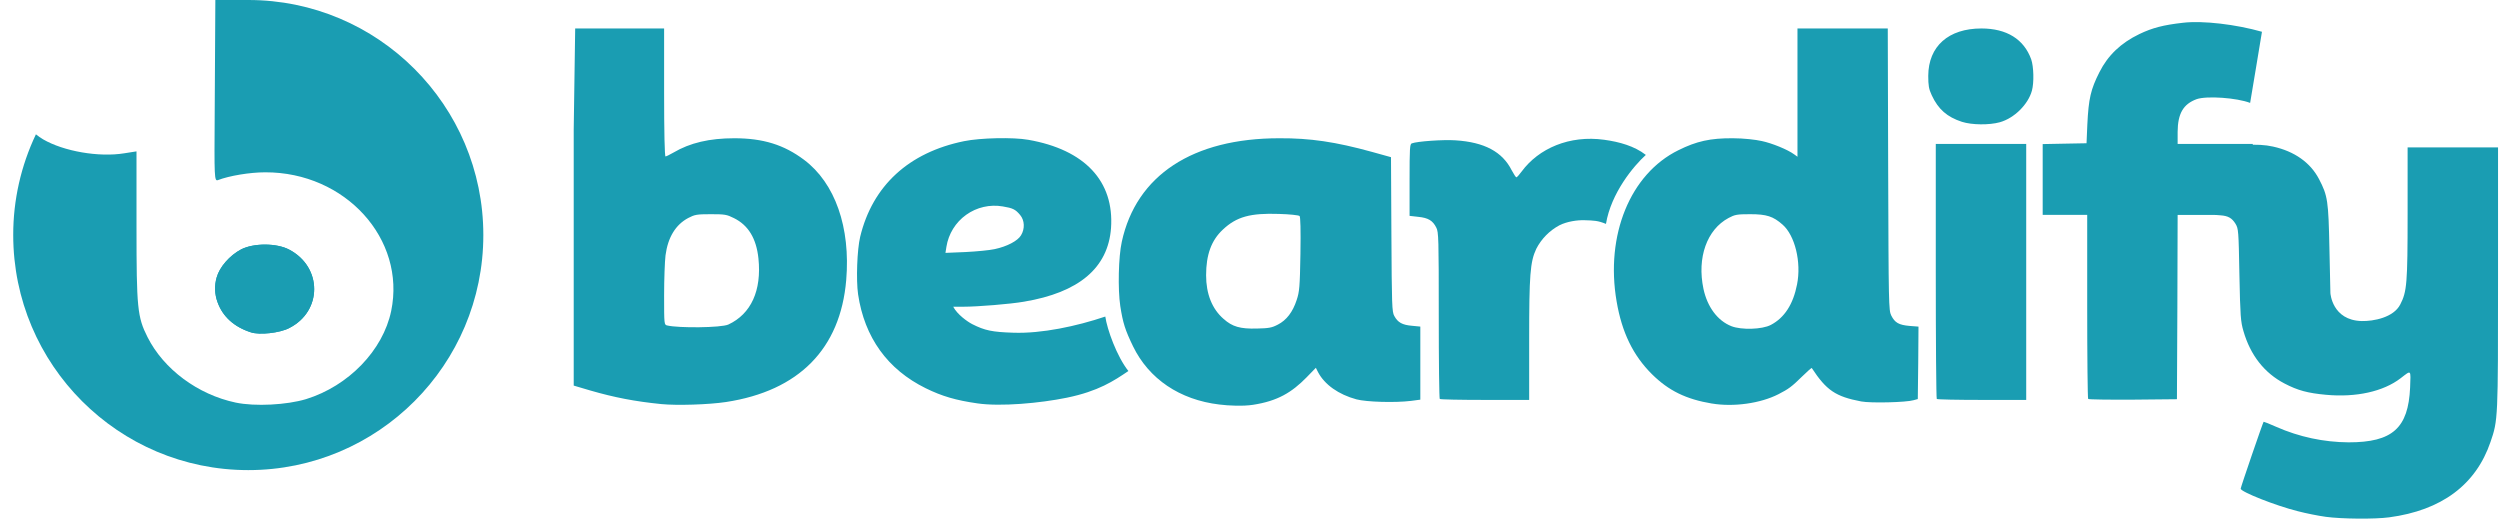
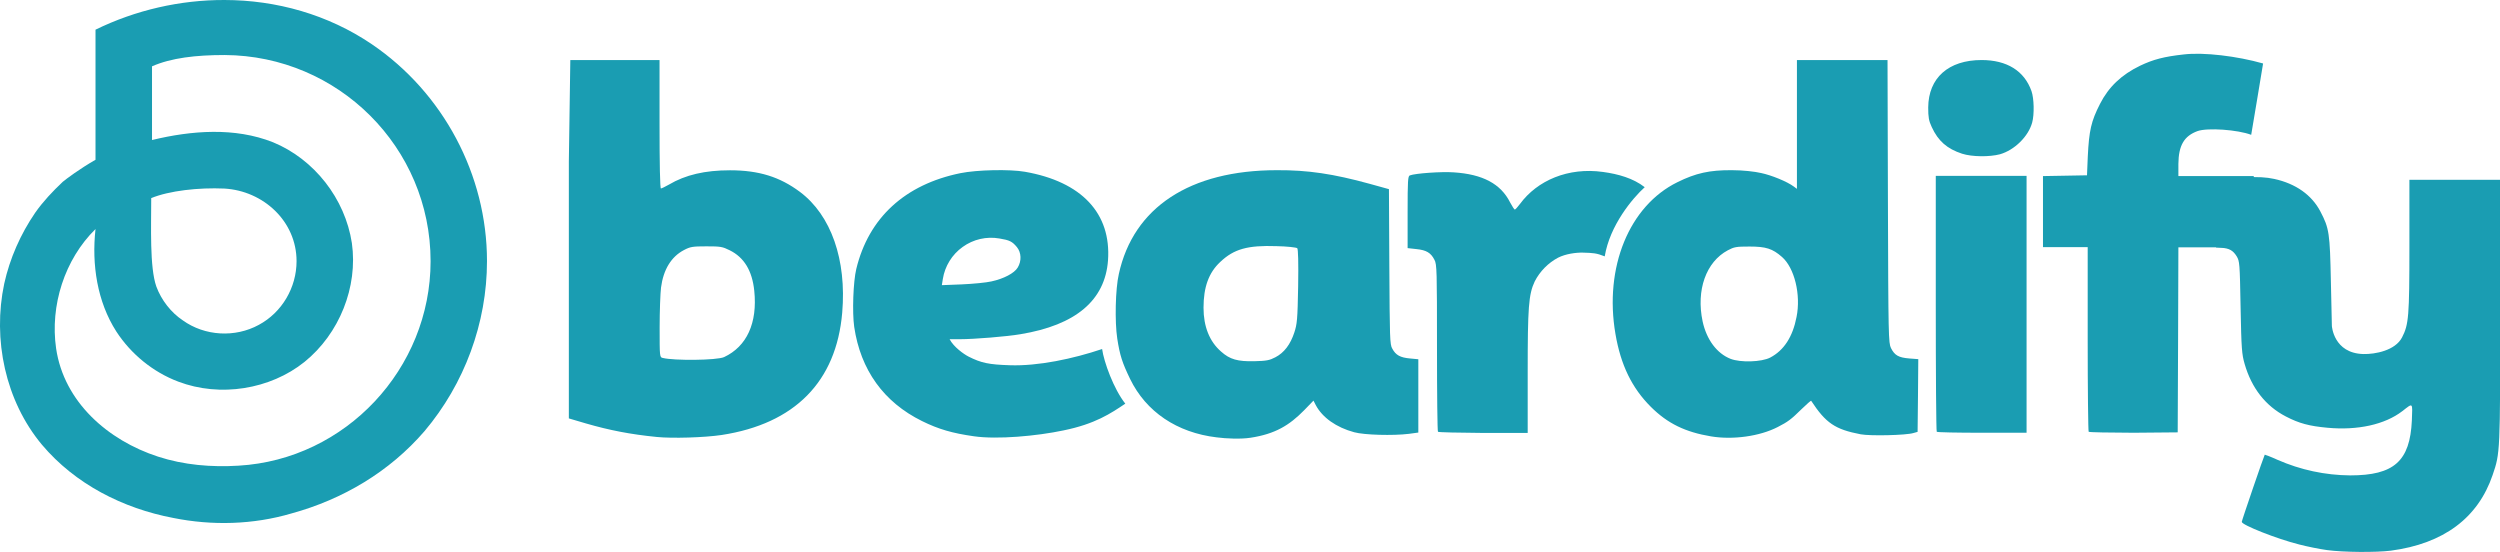
- <svg xmlns="http://www.w3.org/2000/svg" viewBox="0 0 930 193" fill-rule="evenodd" clip-rule="evenodd" stroke-linejoin="round" stroke-miterlimit="2">
-   <path d="M865.1 192.24c-2.7-.36-7.35-1.3-10.3-2.07-8.28-2.07-21.22-7.2-21.27-8.38 0-.52 8.23-24.53 8.54-24.9.05-.05 2.22.78 4.76 1.92a67.72 67.72 0 0026.86 5.74c16.3 0 22.2-5.27 22.87-20.38.26-6.84.52-6.58-3.52-3.47-6.47 4.97-16.61 7.2-27.79 6.16-6.72-.62-10.45-1.6-15.42-4.2-7.45-3.88-12.68-10.5-15.27-19.5-1.03-3.52-1.19-5.5-1.5-20.96-.3-16.46-.36-17.13-1.45-18.95-1.34-2.17-2.79-2.95-5.58-3.15l-2.07-.16-.16-12.47c-.1-11.54-.05-12.52.78-12.89.51-.2 4.55-.51 9-.67 6.42-.2 8.9-.05 12 .62 7.98 1.76 13.88 5.95 17.08 12.06 3.26 6.26 3.52 7.97 3.89 26.08l.36 16.36s.6 10.12 11.64 10.4c4.39.1 11.85-1.3 14.34-6.16 2.48-4.81 2.74-7.71 2.74-33.95V54.84h33.64v48.6c0 52.47 0 52.83-2.8 60.96-5.43 15.94-18.21 25.46-37.72 28.05-5.39.72-17.55.62-23.65-.2zM246.01 150.32c-9.83-.98-17.49-2.48-26.29-5.02l-6.3-1.86V48.29l.55-37.7h33.08V34.4c0 14.8.2 23.8.52 23.8.26 0 1.6-.67 2.95-1.44 6.15-3.63 13.4-5.33 22.66-5.33 10.71 0 18.48 2.43 25.93 8.02 11.54 8.64 17.34 25.15 15.68 44.76-2.17 25.57-17.6 41.2-44.71 45.34-6.47.98-18.27 1.34-24.07.77zm24.95-29.6c8.43-3.93 12.42-12.63 11.18-24.58-.78-7.45-3.78-12.37-9.11-15-2.7-1.35-3.42-1.46-8.64-1.46-5.18 0-5.96.16-8.34 1.4-4.7 2.48-7.6 7.2-8.48 13.92-.26 2.12-.52 8.8-.52 14.8 0 10.97 0 11.03 1.19 11.28 4.09.99 20.03.88 22.72-.36zM363.61 150.06c-7.97-1.14-13.14-2.64-19.25-5.64-14.18-6.98-22.77-18.89-25.15-34.93-.78-5.38-.36-16.71.78-21.42 4.6-19 18.06-31.36 38.66-35.56 6.1-1.24 18.26-1.5 23.85-.51 21.06 3.67 32.04 15.42 30.8 32.86-1.1 14.8-11.91 23.96-32.4 27.37-5.02.88-17.24 1.87-22.46 1.87l-3.84.01c1.5 2.87 5.24 5.52 7.05 6.46 4.7 2.38 7.45 2.95 15.31 3.2 10.51.37 23.5-2.4 34.21-6.01.67 4.72 4.26 14.8 8.59 20.26-5.41 3.66-11.15 7.51-22.87 9.92-10.02 2.06-24.69 3.37-33.28 2.12zm6.42-57.39c4.6-.98 8.54-3.05 9.78-5.12 1.5-2.43 1.35-5.59-.31-7.56-1.76-2.12-2.74-2.58-6.47-3.2a18.11 18.11 0 00-20.96 15l-.36 2.28 7.45-.31c4.09-.2 9-.67 10.87-1.09z" fill="#1a9db2" fill-rule="nonzero" />
-   <path d="M453.58 150.48c-14.74-1.76-26.18-9.52-32.08-21.63-2.95-6.11-3.78-8.7-4.76-15.01-.93-6.26-.68-18.32.57-23.91 5.38-24.74 26.39-38.5 58.58-38.5 11.49-.06 20.96 1.34 34.47 5.07l7.09 1.97.15 28.72c.15 26.34.2 28.87 1.09 30.37 1.29 2.39 2.95 3.32 6.57 3.63l3.1.3v27.18l-3.46.46c-5.95.73-16.56.42-20.29-.57-6.67-1.8-11.85-5.48-14.28-10.09l-.83-1.65-3.47 3.57c-5.48 5.59-10.76 8.8-19.92 10.2-3.63.56-9 .35-12.53-.11zm21.74-29.7c3.26-1.66 5.59-4.72 7.04-9.17 1.03-3.1 1.19-4.81 1.4-17.13.15-8.95 0-13.81-.31-14.12-.32-.31-3.78-.68-7.72-.78-10.6-.36-15.73 1.03-20.85 5.85-4.25 3.98-6.21 9.31-6.21 16.97 0 6.94 2.22 12.53 6.52 16.25 3.26 2.9 6.16 3.73 12.37 3.57 4.45-.1 5.59-.3 7.76-1.45zM636.83 150.12c-9.57-1.6-16.1-4.77-22.3-10.92-7.04-6.99-11.18-15.53-13.15-27.07-4.24-24.68 5.08-47.45 22.98-56.25 6.78-3.37 11.9-4.5 20.24-4.45 4.03 0 8.48.52 10.8 1.04 3.68.78 9.53 3.1 12.12 5.01l1.14.83V10.6h33.59l.15 52.42c.16 50.25.2 52.47 1.14 54.34 1.35 2.69 2.8 3.52 6.78 3.88l3.36.26-.1 13.45-.16 13.5-1.55.42c-2.74.83-15.99 1.14-19.5.47-9.53-1.81-12.95-4.14-18.38-12.42-.1-.16-1.6 1.19-3.41 2.95-4.1 4.03-5.18 4.81-9.01 6.78-6.68 3.41-16.66 4.81-24.74 3.46zm21.9-29.24c5.06-2.64 8.33-7.66 9.77-15.06 1.66-8.28-.77-18.22-5.38-22.26-3.52-3.1-5.95-3.88-12.06-3.88-4.91 0-5.69.16-8.02 1.4-8.07 4.3-11.8 14.75-9.36 26.34 1.44 6.78 5.27 11.9 10.4 13.92 3.67 1.45 11.43 1.24 14.64-.46z" fill="#1a9db2" fill-rule="nonzero" />
-   <path d="M535.59 148.4c-.21-.15-.37-14.17-.37-31.15 0-28.36-.05-31-.93-32.6-1.3-2.59-3-3.62-6.67-3.98l-3.26-.37V67c0-11.85.1-13.4.82-13.66 1.97-.77 11.7-1.45 16.25-1.14 10.77.68 17.44 4.25 20.91 11.13.78 1.45 1.55 2.64 1.76 2.64.2 0 1.09-.98 1.92-2.12C572.38 55.2 583.85 50.2 596.8 52c5.63.78 11.2 2.32 15.45 5.63-4.51 4.07-12.93 14.14-14.83 25.66-3.05-1.24-4.4-1.26-8.02-1.37-2.6-.08-6.47.45-9.32 1.9a20.6 20.6 0 00-8.59 8.75c-2.28 4.86-2.64 9.73-2.64 33.74v22.46H552.4c-9.05 0-16.66-.15-16.81-.36zM720.48 148.4c-.21-.15-.37-21.57-.37-47.6V53.55h33.64v95.22h-16.46c-9.05 0-16.66-.15-16.81-.36zM776.8 148.4c-.2-.15-.36-15.67-.36-34.4V79.93h-16.56V53.6l8.18-.16 8.13-.15.3-6.99c.47-9.62 1.25-13.04 4.5-19.45 3.16-6.27 7.98-10.87 14.86-14.18 4.87-2.33 8.9-3.37 16.2-4.2 7.45-.88 19.77.61 29.4 3.35-.73 4.82-3.68 21.9-4.4 26.46-4.97-1.91-16.15-2.69-19.88-1.4-4.97 1.82-7.04 5.33-7.09 12.17v4.5h27.95v26.4H810.08l-.1 34.3-.16 34.26-16.35.16c-8.95.05-16.46-.05-16.66-.26zM729.84 45.32c-5.54-1.81-8.8-4.66-11.23-9.88-1.09-2.33-1.3-3.63-1.3-7.25.06-10.97 7.51-17.6 19.78-17.6 9.41 0 15.83 4 18.52 11.5.93 2.68 1.09 8.64.26 11.64-1.4 5.12-6.57 10.25-11.95 11.75-3.88 1.08-10.35 1.03-14.08-.16z" fill="#1a9db2" fill-rule="nonzero" />
-   <path d="M80.11 0h12.25c48.26 0 87.44 39.18 87.44 87.44s-39.18 87.44-87.44 87.44S4.92 135.7 4.92 87.44a86.86 86.86 0 018.44-37.47c.86.7 1.74 1.31 2.63 1.84 7.71 4.5 20.81 6.75 30.21 5.22l4.58-.72v28.2c0 30.05.33 33.43 4.1 40.9 6.03 11.97 18.72 21.37 32.79 24.35 7.23 1.52 19.04.88 26.2-1.29 15.82-4.9 28.6-18.16 31.65-32.78 5.54-26.76-17.04-51.67-46.85-51.59-5.78 0-13.41 1.29-17.6 2.9-1.36.48-1.36-.9-1.2-25.24L80.11 0z" fill="#1a9db2" />
-   <path d="M107.6 122.03c12.37-6.26 12.37-22.66 0-29.16-4.67-2.5-13.26-2.5-17.93-.08-4.25 2.25-8.03 6.58-9.08 10.44a14.77 14.77 0 00.33 9.16c1.92 5.39 6.18 9.24 12.45 11.25 3.22 1.05 10.69.24 14.22-1.6z" fill="#1a9db2" />
-   <path d="M107.6 122.03c12.37-6.26 12.37-22.66 0-29.16-4.67-2.5-13.26-2.5-17.93-.08-4.25 2.25-8.03 6.58-9.08 10.44a14.77 14.77 0 00.33 9.16c1.92 5.39 6.18 9.24 12.45 11.25 3.22 1.05 10.69.24 14.22-1.6z" fill="#1a9db2" />
+ <svg xmlns="http://www.w3.org/2000/svg" version="1.1" id="Calque_1" x="0px" y="0px" viewBox="0 0 254.42 56.17" style="enable-background:new 0 0 254.42 56.17;" xml:space="preserve">
+   <style type="text/css">
+ 	.st0{fill:#1A9DB2;}
+ </style>
+   <path class="st0" d="M22.85,0c-4.51-0.01-9.04,1.02-13.13,3.02v13.24c-1.61,0.92-2.98,1.95-3.33,2.24  c-1.03,0.97-2.01,2.01-2.81,3.15c-1.49,2.18-2.58,4.64-3.15,7.22c-1.2,5.67,0.11,11.92,3.84,16.39c3.38,4.01,8.25,6.48,13.36,7.45  c3.96,0.8,8.14,0.69,12.04-0.46c5.22-1.43,9.97-4.24,13.53-8.37c4.07-4.82,6.36-11.01,6.36-17.31c0-8.78-4.46-17.14-11.72-22.07  C33.37,1.47,28.12,0.01,22.85,0z M15.39,20.16c1.83-0.75,4.82-1.09,7.45-0.97c3.95,0.23,7.34,3.32,7.34,7.39  c0,2.69-1.49,5.22-3.84,6.48c-2.41,1.32-5.5,1.15-7.74-0.46c-1.2-0.8-2.18-2.06-2.69-3.44C15.22,27.21,15.39,23.03,15.39,20.16z   M24.28,47.39c-2.75,0.17-5.56-0.06-8.2-0.92c-5.1-1.66-9.57-5.56-10.37-11.01c-0.63-4.36,0.86-9.06,4.01-12.15  c-0.4,3.61,0.17,7.39,2.12,10.43c1.49,2.29,3.73,4.13,6.31,5.1c4.24,1.61,9.34,0.8,12.84-2.01c3.55-2.87,5.45-7.62,4.82-12.09  c-0.69-4.53-3.84-8.54-8.02-10.26c-3.9-1.55-8.31-1.2-12.32-0.23V6.75c1.95-0.86,4.47-1.15,7.39-1.15  C34.42,5.66,43.82,15,43.82,26.58C43.82,37.53,35.17,46.76,24.28,47.39z" />
+   <g>
+     <path class="st0" d="M100.89,28.64c1.26-0.27,2.34-0.84,2.68-1.41c0.41-0.67,0.37-1.53-0.08-2.08c-0.48-0.58-0.75-0.71-1.78-0.88   c-1.31-0.23-2.66,0.08-3.74,0.86c-1.08,0.77-1.81,1.95-2.02,3.26l-0.1,0.63l2.05-0.08C99.02,28.89,100.37,28.76,100.89,28.64z    M99.12,44.4c-2.19-0.31-3.61-0.72-5.29-1.55c-3.89-1.92-6.25-5.19-6.9-9.59c-0.21-1.48-0.1-4.59,0.21-5.88   c1.26-5.22,4.96-8.61,10.61-9.76c1.68-0.34,5.01-0.41,6.55-0.14c5.78,1.01,8.8,4.23,8.46,9.02c-0.3,4.06-3.27,6.58-8.9,7.51   c-1.38,0.24-4.73,0.51-6.17,0.51l-1.05,0c0.41,0.79,1.44,1.52,1.93,1.77c1.29,0.65,2.05,0.81,4.2,0.88   c2.88,0.1,6.45-0.66,9.39-1.65c0.18,1.3,1.17,4.06,2.36,5.56c-1.49,1-3.06,2.06-6.28,2.72C105.51,44.38,101.48,44.74,99.12,44.4z    M73.69,36.34c2.31-1.08,3.41-3.47,3.07-6.75c-0.21-2.05-1.04-3.4-2.5-4.12c-0.74-0.37-0.94-0.4-2.37-0.4   c-1.42,0-1.64,0.04-2.29,0.38c-1.29,0.68-2.09,1.98-2.33,3.82c-0.07,0.58-0.14,2.42-0.14,4.06c0,3.01,0,3.03,0.33,3.1   C68.57,36.71,72.95,36.68,73.69,36.34z M66.84,44.47c-2.7-0.27-4.8-0.68-7.22-1.38l-1.73-0.51V16.46l0.15-10.35h9.08v6.54   c0,4.06,0.05,6.53,0.14,6.53c0.07,0,0.44-0.18,0.81-0.39c1.69-1,3.68-1.46,6.22-1.46c2.94,0,5.07,0.67,7.12,2.2   c3.17,2.37,4.76,6.91,4.3,12.29c-0.6,7.02-4.83,11.31-12.28,12.45C71.67,44.53,68.43,44.63,66.84,44.47z M236.81,55.98   c-0.74-0.1-2.02-0.36-2.83-0.57c-2.27-0.57-5.83-1.98-5.84-2.3c0-0.14,2.26-6.73,2.34-6.84c0.01-0.01,0.61,0.21,1.31,0.53   c2.33,1.02,4.83,1.56,7.38,1.58c4.47,0,6.09-1.45,6.28-5.59c0.07-1.88,0.14-1.81-0.97-0.95c-1.78,1.37-4.56,1.98-7.63,1.69   c-1.84-0.17-2.87-0.44-4.23-1.15c-2.05-1.06-3.48-2.88-4.19-5.35c-0.28-0.97-0.33-1.51-0.41-5.75c-0.08-4.52-0.1-4.7-0.4-5.2   c-0.37-0.6-0.77-0.81-1.53-0.86l-0.57-0.04l-0.04-3.42c-0.03-3.17-0.01-3.44,0.21-3.54c0.14-0.05,1.25-0.14,2.47-0.18   c1.76-0.05,2.44-0.01,3.29,0.17c2.19,0.48,3.81,1.63,4.69,3.31c0.9,1.72,0.97,2.19,1.07,7.16l0.1,4.49c0,0,0.17,2.78,3.2,2.86   c1.21,0.03,3.25-0.36,3.94-1.69c0.68-1.32,0.75-2.12,0.75-9.32v-6.72h9.24V31.6c0,14.41,0,14.5-0.77,16.74   c-1.49,4.38-5,6.99-10.36,7.7C241.82,56.23,238.48,56.21,236.81,55.98L236.81,55.98z" />
+     <path class="st0" d="M180.15,36.39c1.39-0.73,2.29-2.1,2.68-4.13c0.46-2.27-0.21-5-1.48-6.11c-0.97-0.85-1.63-1.06-3.31-1.06   c-1.35,0-1.56,0.04-2.2,0.38c-2.22,1.18-3.24,4.05-2.57,7.23c0.4,1.86,1.45,3.27,2.85,3.82C177.13,36.91,179.26,36.85,180.15,36.39   L180.15,36.39z M174.13,44.41c-2.63-0.44-4.42-1.31-6.12-3c-1.93-1.92-3.07-4.26-3.61-7.43c-1.16-6.78,1.4-13.03,6.31-15.44   c1.86-0.92,3.27-1.24,5.56-1.22c1.11,0,2.33,0.14,2.96,0.29c1.01,0.21,2.62,0.85,3.33,1.38l0.31,0.23V6.11h9.22l0.04,14.39   c0.04,13.8,0.06,14.4,0.31,14.92c0.37,0.74,0.77,0.97,1.86,1.06l0.92,0.07l-0.03,3.69l-0.04,3.71l-0.43,0.12   c-0.75,0.23-4.39,0.31-5.35,0.13c-2.62-0.5-3.56-1.14-5.05-3.41c-0.03-0.04-0.44,0.33-0.94,0.81c-1.13,1.11-1.42,1.32-2.47,1.86   C179.09,44.4,176.35,44.78,174.13,44.41L174.13,44.41z M129.79,36.36c0.89-0.46,1.53-1.3,1.93-2.52c0.28-0.85,0.33-1.32,0.39-4.7   c0.04-2.46,0-3.79-0.09-3.88c-0.09-0.08-1.04-0.19-2.12-0.21c-2.91-0.1-4.32,0.28-5.72,1.61c-1.17,1.09-1.7,2.56-1.7,4.66   c0,1.91,0.61,3.44,1.79,4.46c0.89,0.8,1.69,1.02,3.4,0.98C128.88,36.73,129.2,36.67,129.79,36.36L129.79,36.36z M123.82,44.51   c-4.05-0.48-7.19-2.61-8.81-5.94c-0.81-1.68-1.04-2.39-1.31-4.12c-0.26-1.72-0.19-5.03,0.16-6.56c1.48-6.79,7.25-10.57,16.08-10.57   c3.15-0.02,5.75,0.37,9.46,1.39l1.95,0.54l0.04,7.89c0.04,7.23,0.05,7.93,0.3,8.34c0.35,0.66,0.81,0.91,1.8,1l0.85,0.08v7.46   l-0.95,0.13c-1.63,0.2-4.55,0.12-5.57-0.16c-1.83-0.49-3.25-1.5-3.92-2.77l-0.23-0.45l-0.95,0.98c-1.5,1.53-2.95,2.42-5.47,2.8   C126.27,44.7,124.79,44.64,123.82,44.51z" />
+     <path class="st0" d="M199.67,15.64c-1.52-0.5-2.42-1.28-3.08-2.71c-0.3-0.64-0.36-1-0.36-1.99c0.02-3.01,2.06-4.83,5.43-4.83   c2.58,0,4.35,1.1,5.08,3.16c0.26,0.74,0.3,2.37,0.07,3.2c-0.38,1.41-1.8,2.81-3.28,3.23C202.47,15.98,200.69,15.97,199.67,15.64z    M212.56,43.94c-0.05-0.04-0.1-4.3-0.1-9.44v-9.35h-4.55v-7.23l2.25-0.04l2.23-0.04l0.08-1.92c0.13-2.64,0.34-3.58,1.24-5.34   c0.87-1.72,2.19-2.98,4.08-3.89c1.34-0.64,2.44-0.93,4.45-1.15c2.05-0.24,5.43,0.17,8.07,0.92c-0.2,1.32-1.01,6.01-1.21,7.26   c-1.37-0.52-4.43-0.74-5.46-0.38c-1.37,0.5-1.93,1.46-1.95,3.34v1.24h7.67v7.25h-7.67l-0.03,9.42l-0.04,9.41l-4.49,0.04   C214.68,44.03,212.62,44,212.56,43.94L212.56,43.94z M197.1,43.94c-0.06-0.04-0.1-5.92-0.1-13.07V17.9h9.24v26.14h-4.52   C199.23,44.04,197.14,44,197.1,43.94L197.1,43.94z M146.34,43.94c-0.06-0.04-0.1-3.89-0.1-8.55c0-7.79-0.01-8.51-0.26-8.95   c-0.36-0.71-0.82-0.99-1.83-1.09l-0.9-0.1v-3.65c0-3.25,0.03-3.68,0.23-3.75c0.54-0.21,3.21-0.4,4.46-0.31   c2.96,0.19,4.79,1.17,5.74,3.06c0.21,0.4,0.43,0.73,0.48,0.73c0.05,0,0.3-0.27,0.53-0.58c1.75-2.38,4.9-3.75,8.45-3.25   c1.55,0.21,3.07,0.64,4.24,1.55c-1.24,1.12-3.55,3.88-4.07,7.04c-0.84-0.34-1.21-0.35-2.2-0.38c-0.71-0.02-1.78,0.12-2.56,0.52   c-1.01,0.54-1.83,1.38-2.36,2.4c-0.63,1.33-0.72,2.67-0.72,9.26v6.17h-4.52C148.47,44.04,146.38,44,146.34,43.94L146.34,43.94z" />
+   </g>
</svg>
